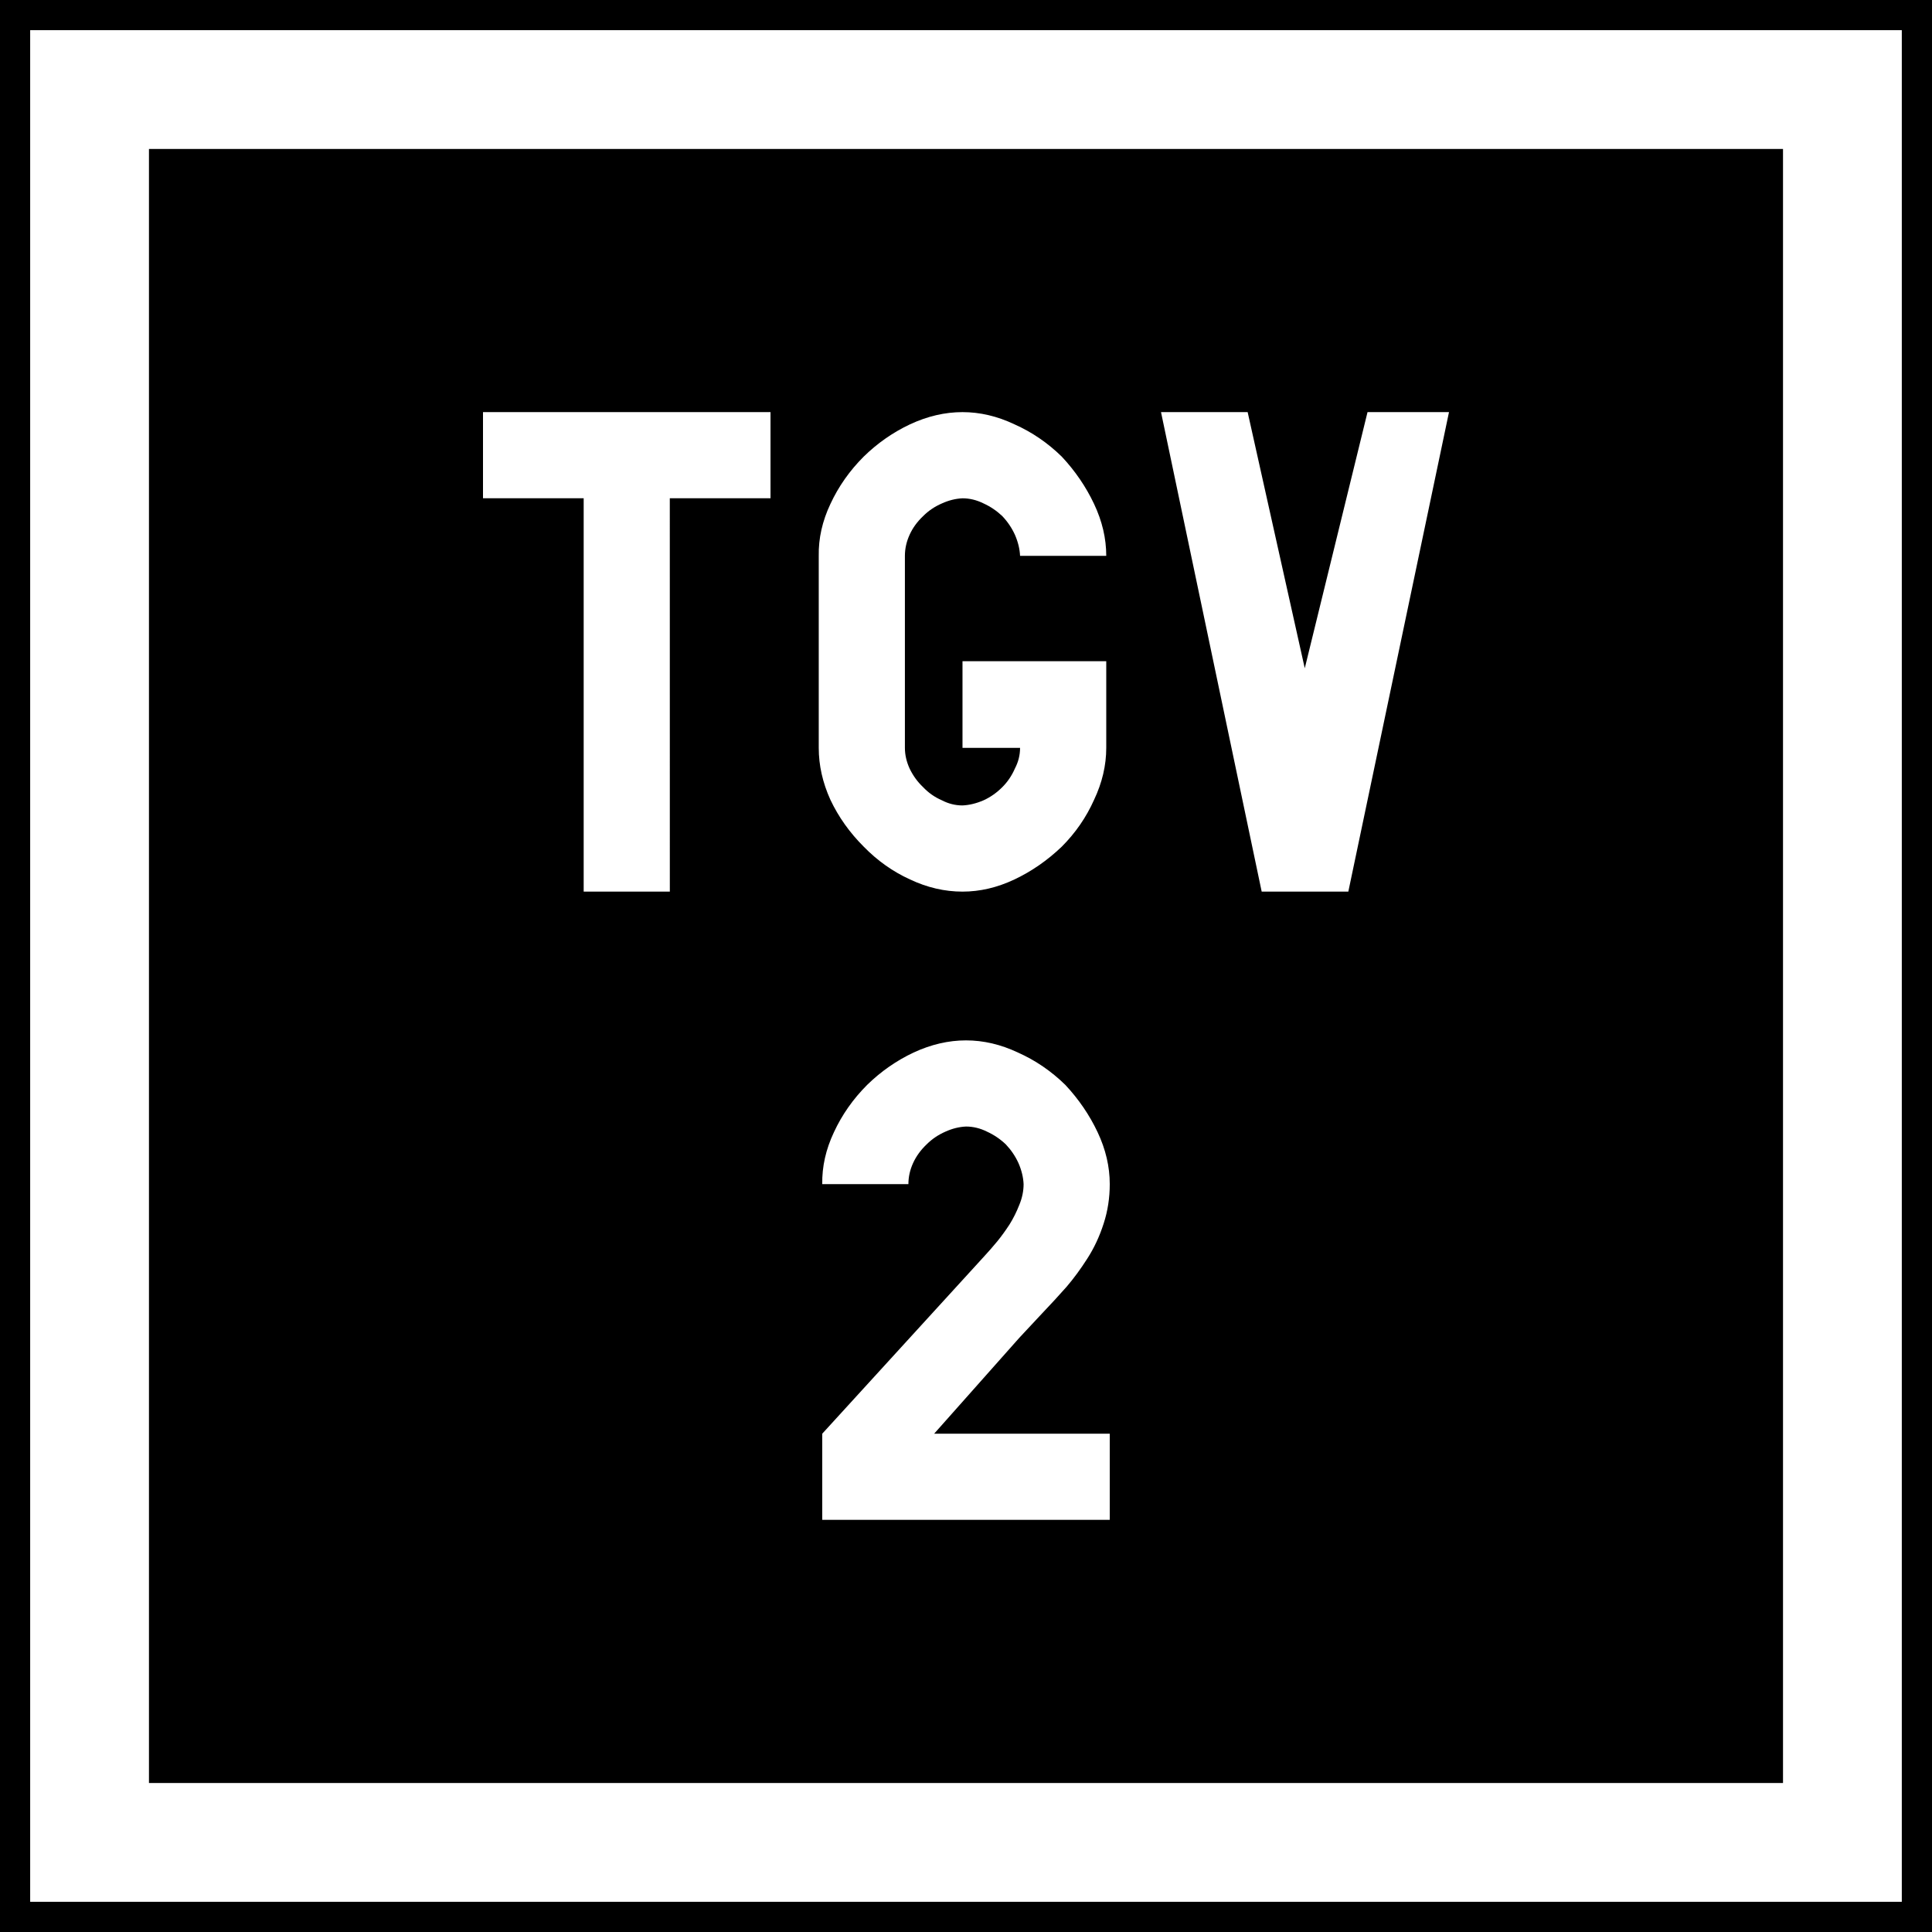
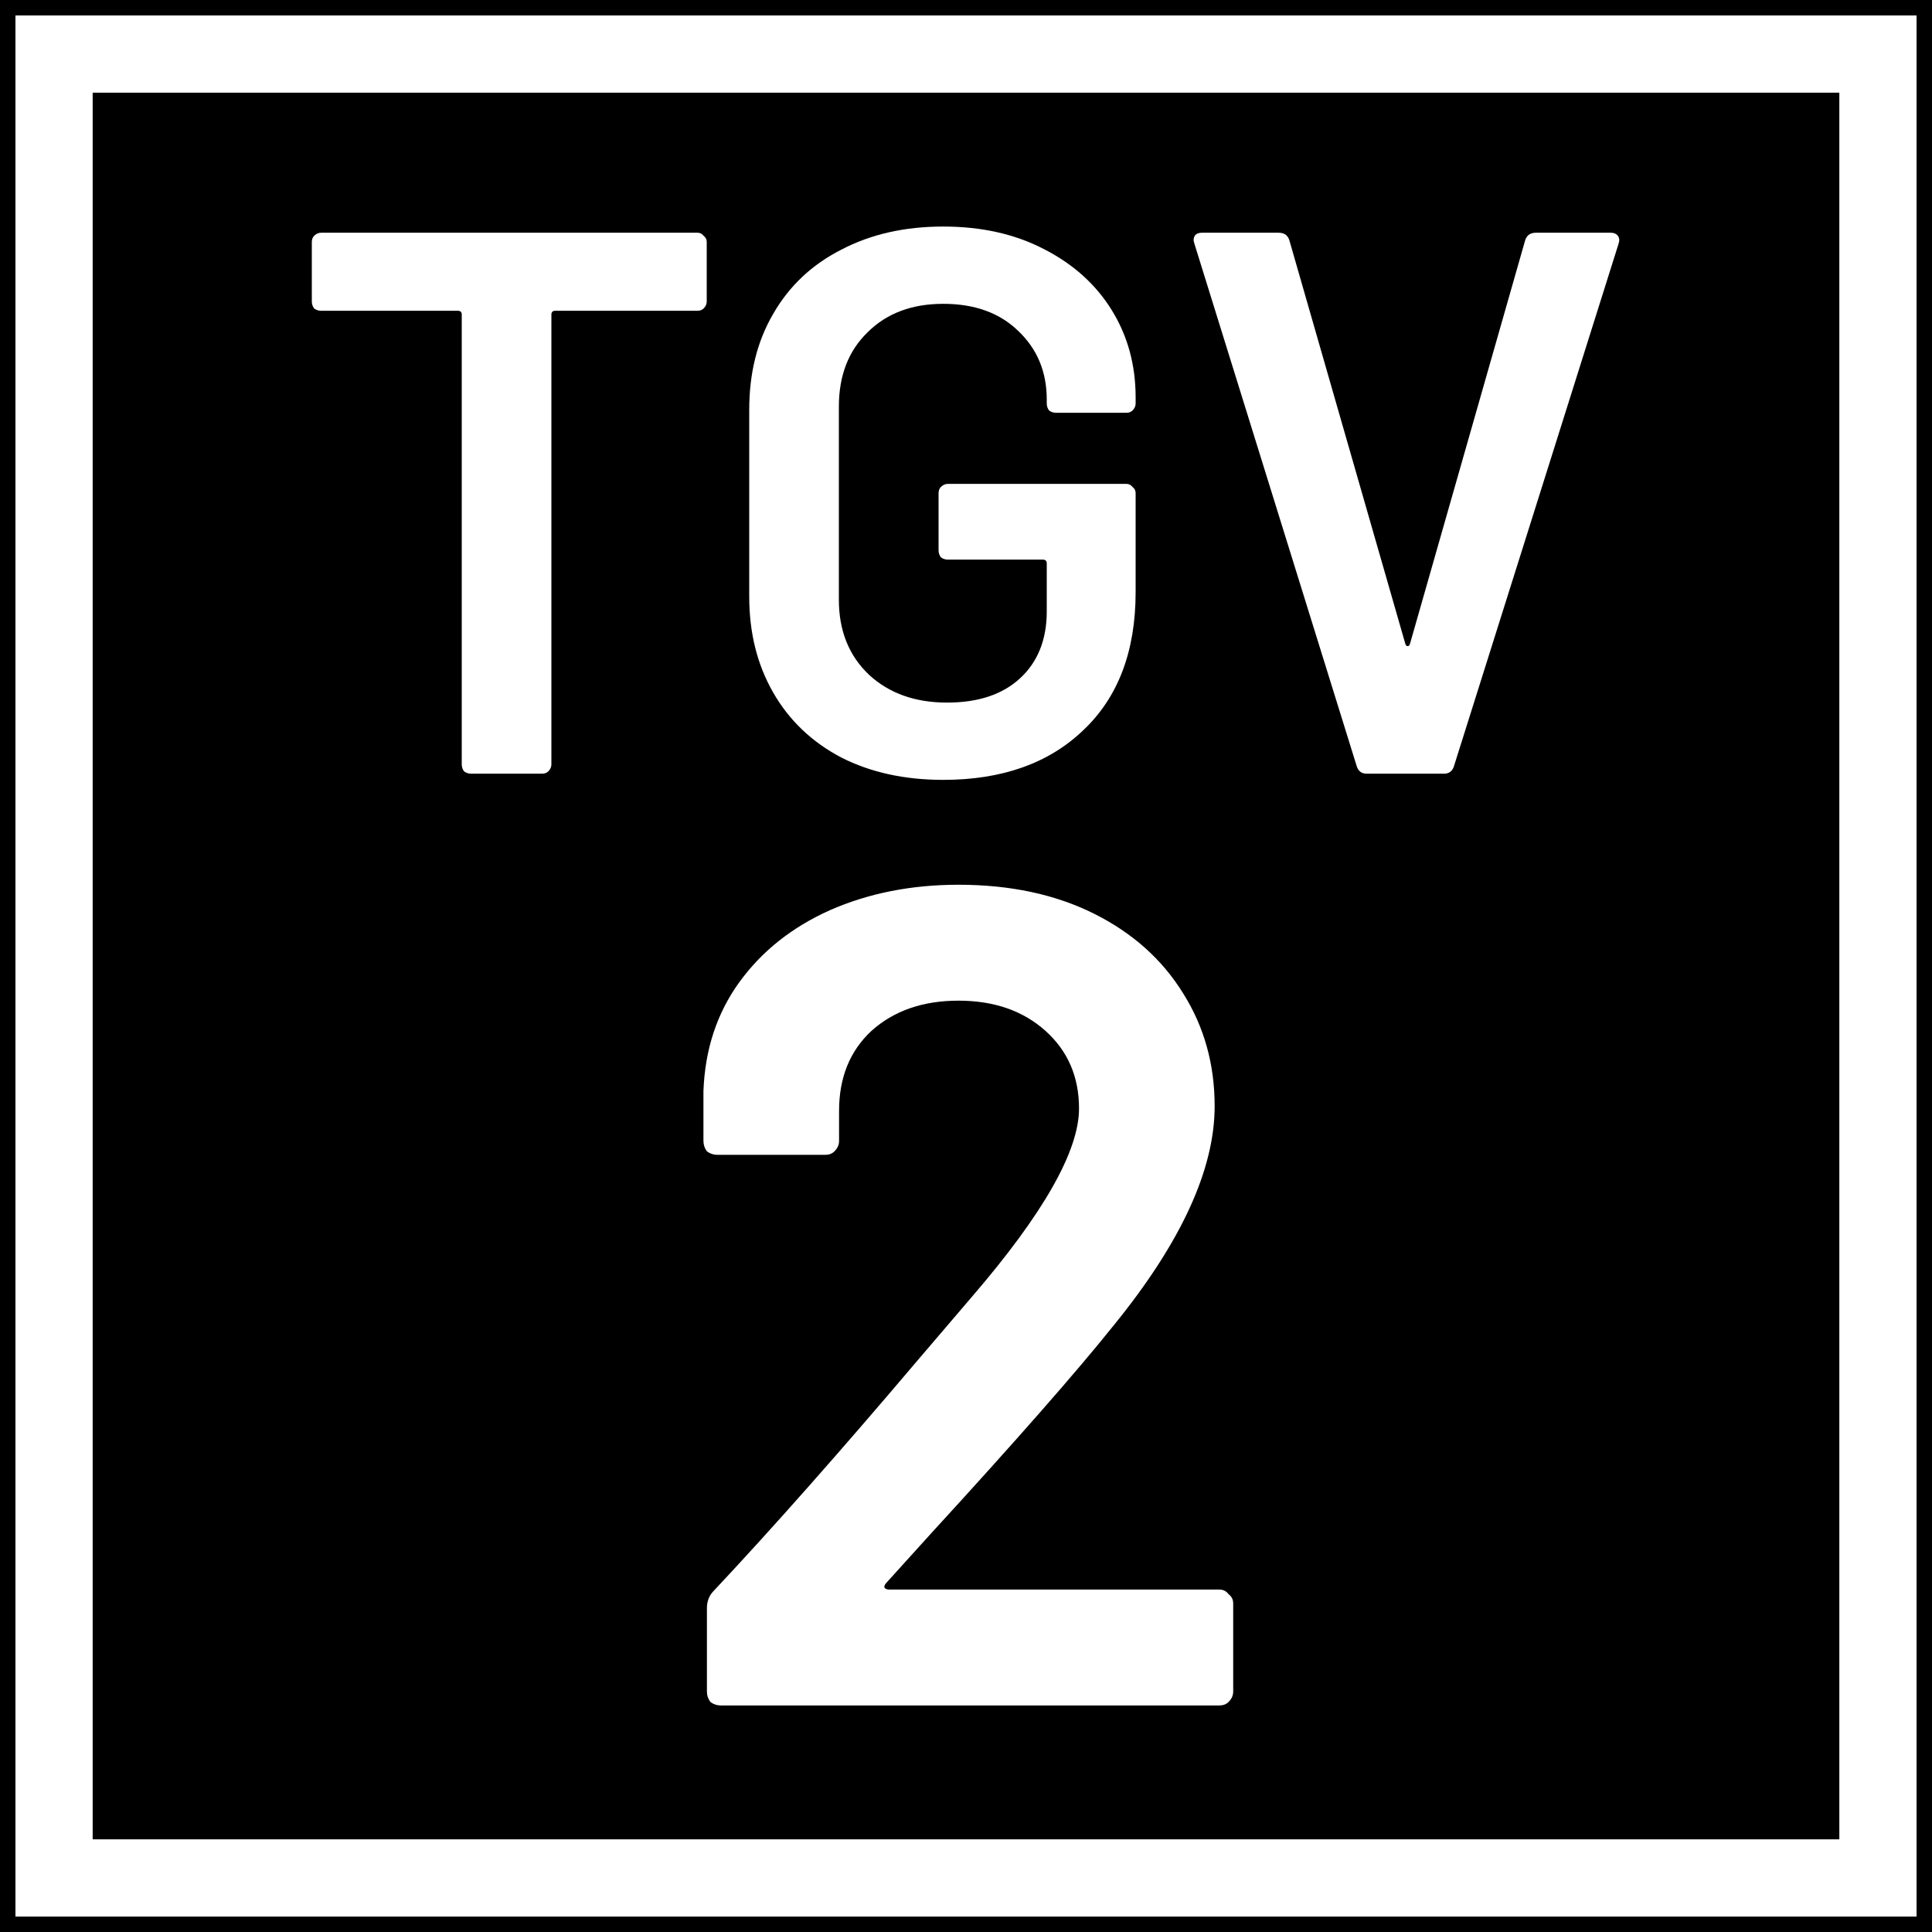
- <svg xmlns="http://www.w3.org/2000/svg" viewBox="0 0 64 64">
-   <path d="M0 0h64v64H0z" />
-   <path fill="none" stroke="#fff" stroke-width="3.935" d="M2.967 2.967h58.065v58.065H2.967z" />
-   <g fill="#fff" stroke-width="7.942" aria-label="TT" font-family="PoliceSNCF" font-size="15.884" font-weight="400" letter-spacing="0" style="line-height:1.25;font-variant-ligatures:normal;font-variant-caps:normal;font-variant-numeric:normal;font-feature-settings:normal;text-align:start" word-spacing="0">
-     <path d="M129.92 21.348h3.336v-2.854h-9.524v2.854h3.335v13.03h2.854zm9.696 8.268h1.907q0 .357-.17.682-.155.357-.419.62-.28.28-.62.435-.357.155-.698.17-.357 0-.683-.17-.357-.155-.62-.434-.28-.264-.45-.62-.155-.342-.155-.683v-6.36q0-.356.155-.698t.45-.62q.263-.264.62-.419.341-.155.683-.17.356 0 .698.17.34.155.62.419.264.279.419.62.155.357.17.698h2.855q0-.868-.404-1.721-.403-.854-1.07-1.567-.698-.683-1.567-1.07-.853-.404-1.721-.404-.87 0-1.738.404-.853.403-1.535 1.07-.698.698-1.102 1.567-.403.853-.387 1.721v6.36q0 .869.387 1.722.404.853 1.102 1.55.682.699 1.535 1.087.853.403 1.738.403.868 0 1.721-.403.853-.404 1.567-1.086.682-.683 1.07-1.551.404-.853.404-1.722v-2.87h-4.762zm11.338-2.637-1.892-8.485h-2.87l3.335 15.884h2.87l3.335-15.884h-2.699z" aria-label="TGV" style="line-height:1.25;font-variant-ligatures:normal;font-variant-caps:normal;font-variant-numeric:normal;font-feature-settings:normal;text-align:start" transform="translate(-107.732 -4.842)" />
-     <path d="m140.337 46.457-5.367 5.878v2.854h9.524v-2.854h-5.817l2.824-3.18q.201-.217.651-.697.574-.605.915-.993.357-.419.683-.93.34-.528.543-1.164.201-.62.201-1.303 0-.869-.403-1.722t-1.07-1.567q-.698-.682-1.567-1.07-.853-.403-1.722-.403-.868 0-1.737.403-.853.403-1.536 1.07-.698.698-1.101 1.567-.403.853-.388 1.722h2.854q0-.357.155-.698.156-.341.45-.62.264-.264.62-.42.342-.155.683-.17.357 0 .698.17.341.156.62.42.264.279.42.62.155.357.17.698 0 .341-.14.682-.14.357-.325.652-.202.31-.404.558-.232.28-.434.497" aria-label="2" style="line-height:1.25;font-variant-ligatures:normal;font-variant-caps:normal;font-variant-numeric:normal;font-feature-settings:normal;text-align:start" transform="translate(-107.732 -4.842)" />
+ <svg xmlns="http://www.w3.org/2000/svg" viewBox="0 0 500 500">
+   <path d="M0 0h500v500H0z" />
+   <path fill="none" stroke="#fff" stroke-width="19.984" d="M13.992 13.992h472.02v472.02H13.992z" />
+   <g fill="#fff">
+     <path d="M180.5 60.227q1 0 1.6.8.8.6.8 1.6v15.4q0 1-.8 1.8-.6.6-1.6.6h-36.8q-1 0-1 1v116.4q0 1-.8 1.8-.6.6-1.6.6h-18.4q-1 0-1.8-.6-.6-.8-.6-1.8v-116.4q0-1-1-1H83.1q-1 0-1.8-.6-.6-.8-.6-1.8v-15.4q0-1 .6-1.6.8-.8 1.8-.8z" aria-label="T" />
+     <path d="M244.1 201.83q-15 0-26.4-5.8-11.4-6-17.6-16.8t-6.2-24.8v-48.4q0-14.2 6.2-24.8 6.2-10.8 17.6-16.6 11.4-6 26.4-6 14.8 0 26 5.8 11.4 5.8 17.6 15.8t6.2 22.6v1.6q0 1-.8 1.8-.6.6-1.6.6h-18.2q-1 0-1.8-.6-.6-.8-.6-1.8v-1q0-10.8-7.4-17.8-7.2-7-19.4-7t-19.6 7.4q-7.4 7.2-7.4 19.2v50q0 12 7.8 19.4 7.8 7.2 20.2 7.2 12 0 18.8-6.2 7-6.4 7-17.4v-12.4q0-1-1-1h-24.6q-1 0-1.8-.6-.6-.8-.6-1.8v-14.8q0-1 .6-1.6.8-.8 1.8-.8h46.2q1 0 1.6.8.8.6.8 1.6v25.6q0 23-13.6 35.8-13.4 12.8-36.2 12.8" aria-label="G" />
+     <path d="M353.7 200.23q-2 0-2.6-2l-42-135.2-.2-.8q0-2 2.2-2h19.8q2.2 0 2.8 2l30 104.4q.2.6.6.6t.6-.6l29.8-104.4q.6-2 2.8-2h19.4q1.2 0 1.8.8t.2 2l-42.6 135.2q-.6 2-2.6 2z" aria-label="V" />
+     <path d="M229.45 409.57q-.6.6-.6 1.2.3.6 1.2.6h85.5q1.5 0 2.4 1.2 1.2.9 1.2 2.4v22.8q0 1.5-1.2 2.7-.9.9-2.4.9h-129q-1.5 0-2.7-.9-.9-1.2-.9-2.7v-21.6q0-2.7 1.8-4.5 22.8-24.3 52.8-59.7l14.1-16.5q27.6-32.1 27.6-48.6 0-12.3-8.7-20.1t-22.5-7.8-22.5 7.8q-8.4 7.8-8.4 20.7v7.8q0 1.5-1.2 2.7-.9.9-2.4.9h-27.9q-1.5 0-2.7-.9-.9-1.2-.9-2.7v-12.9q.6-16.2 9.3-28.2t23.4-18.6q15-6.6 33.3-6.6 20.1 0 35.1 7.5t23.1 20.7q8.1 12.9 8.1 29.1 0 24.6-26.1 56.7-14.4 18-47.4 54z" aria-label="2" />
  </g>
</svg>
